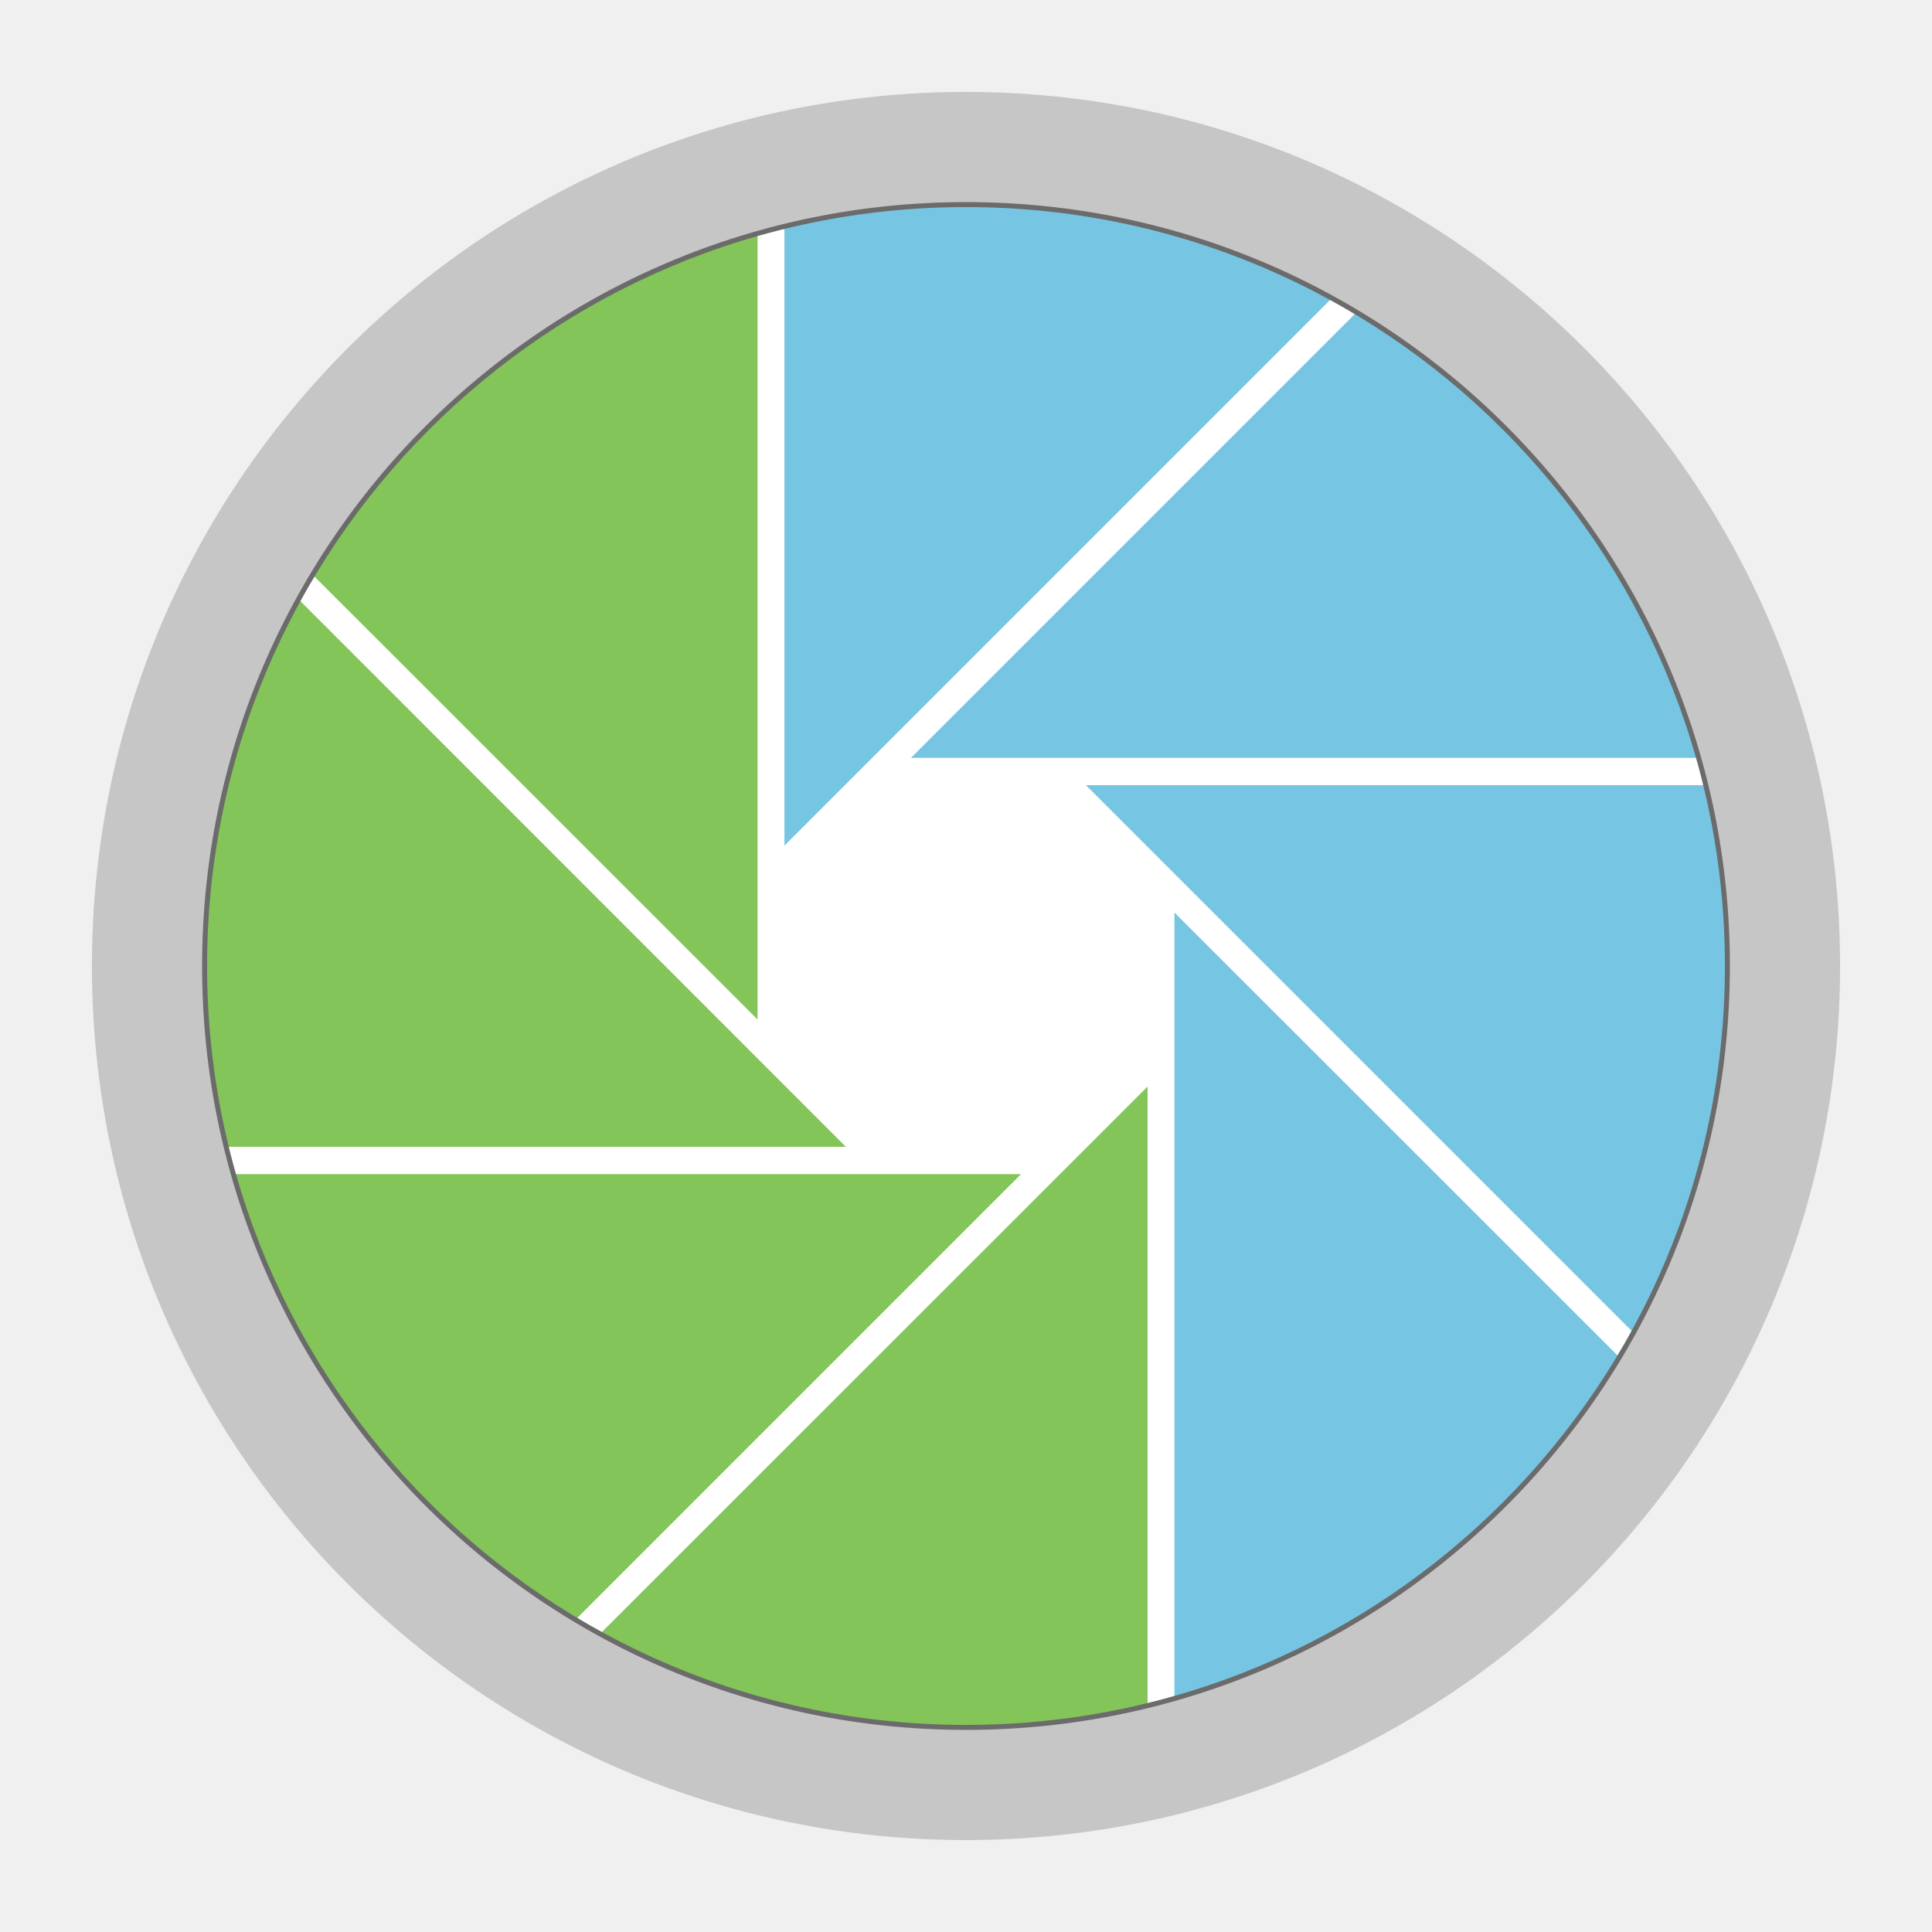
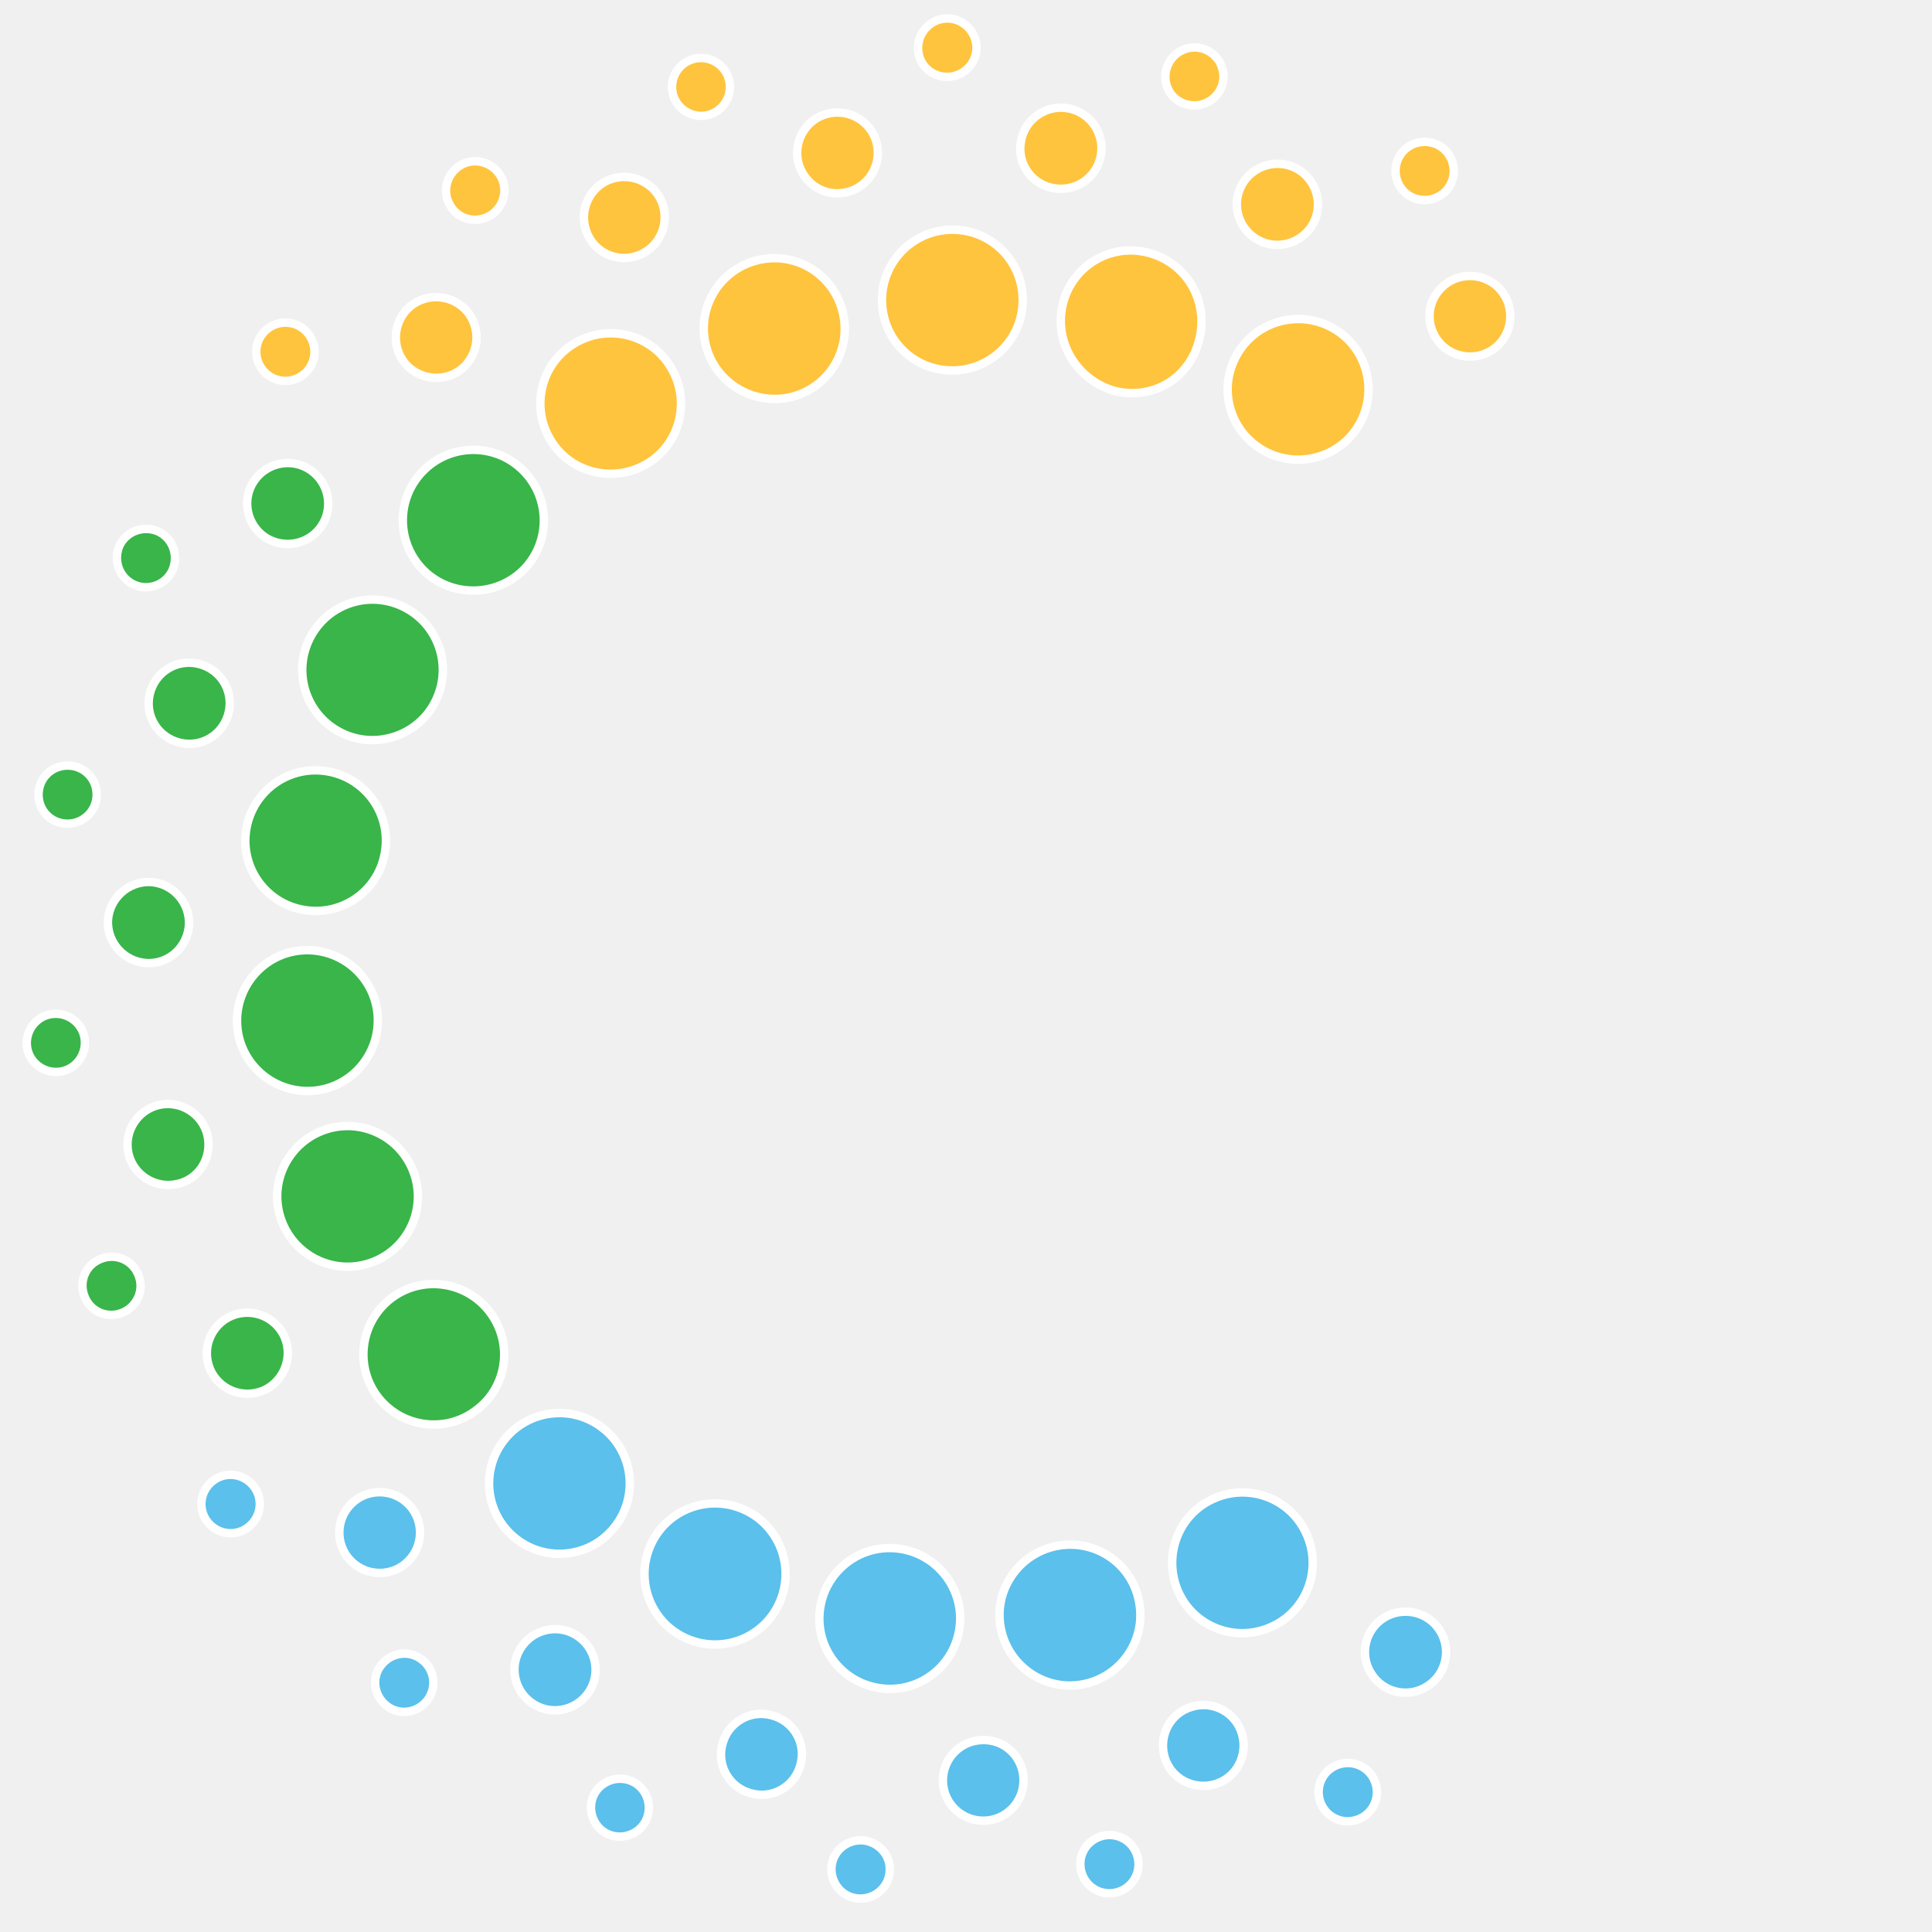
- <svg xmlns="http://www.w3.org/2000/svg" version="1.1" x="0px" y="0px" viewBox="0 0 1280 1280" style="enable-background:new 0 0 1280 1280;" xml:space="preserve">
-   <style type="text/css">
-         .border &gt; circle {
-             fill: none;
-             stroke: #C6C6C6;
-             stroke-width: 73;
-             stroke-miterlimit: 10;
-         }
- 
-         .content &gt; circle {
-             fill: none;
-             stroke: #6B6B6B;
-             stroke-width: 4;
-             stroke-miterlimit: 10;
-         }
- 
-         .green path {
-             fill: #83C558;
-             stroke: #83C558;
-             stroke-width: 50;
-             stroke-linecap: round;
-             stroke-miterlimit: 10;
-         }
- 
-         .blue path {
-             fill: #76C6E3;
-             stroke: #76C6E3;
-             stroke-width: 50;
-             stroke-linecap: round;
-             stroke-miterlimit: 10;
-         }
- 
-         .overlay *  {
-             opacity: 0;
-             transition: opacity .25s;
-         }
- 
-         .overlay path {
-             fill: white;
+ <svg xmlns="http://www.w3.org/2000/svg" version="1.1" viewBox="0 0 460 460" class="bordered">
+   <style>
+         path { transition: ease-in-out fill 1s; }
+ 
+         .blue path, .gpsih .blue path { fill: rgb(91, 192, 235); }
+         .green path, .gpsih .green path { fill: rgb(57, 181, 74); }
+         .yellow path, .gpsih .yellow path { fill: rgb(255, 196, 61); }
+ 
+         .hospivision .blue path { fill: #5BC0EB; }
+         .hospivision .green path { fill: #1098F7; }
+         .hospivision .yellow path { fill: #1D68E5; }
+ 
+         .ids .blue path { fill: #FFCA47; }
+         .ids .green path { fill: #F4A321; }
+         .ids .yellow path { fill: #EC7900; }
+ 
+         .hospiperf .blue path { fill: #65BF85; }
+         .hospiperf .green path { fill: #39B54A; }
+         .hospiperf .yellow path { fill: #428C47; }
+ 
+         @keyframes fade-blue-gpsih {
+             0% {
+                 fill: transparent;
+                 stroke-opacity: 0;
+             }
+ 
+             30% {
+                 fill: rgb(91, 192, 235);
+                 stroke-opacity: 1;
+             }
+         }
+ 
+         @keyframes fade-green-gpsih {
+             0% {
+                 fill: transparent;
+                 stroke-opacity: 0;
+             }
+ 
+             30% {
+                 fill: rgb(57, 181, 74);
+                 stroke-opacity: 1;
+             }
+         }
+ 
+         @keyframes fade-yellow-gpsih {
+             0% {
+                 fill: transparent;
+                 stroke-opacity: 0;
+             }
+ 
+             30% {
+                 fill: rgb(255, 196, 61);
+                 stroke-opacity: 1;
+             }
+         }
+ 
+         @keyframes fade-blue-hospivision {
+             0% {
+                 fill: transparent;
+                 stroke-opacity: 0;
+             }
+ 
+             30% {
+                 fill: #5BC0EB;
+                 stroke-opacity: 1;
+             }
+         }
+ 
+         @keyframes fade-green-hospivision {
+             0% {
+                 fill: transparent;
+                 stroke-opacity: 0;
+             }
+ 
+             30% {
+                 fill: #1098F7;
+                 stroke-opacity: 1;
+             }
+         }
+ 
+         @keyframes fade-yellow-hospivision {
+             0% {
+                 fill: transparent;
+                 stroke-opacity: 0;
+             }
+ 
+             30% {
+                 fill: #1D68E5;
+                 stroke-opacity: 1;
+             }
+         }
+ 
+         @keyframes fade-blue-ids {
+             0% {
+                 fill: transparent;
+                 stroke-opacity: 0;
+             }
+ 
+             30% {
+                 fill: #FFCA47;
+                 stroke-opacity: 1;
+             }
+         }
+ 
+         @keyframes fade-green-ids {
+             0% {
+                 fill: transparent;
+                 stroke-opacity: 0;
+             }
+ 
+             30% {
+                 fill: #F4A321;
+                 stroke-opacity: 1;
+             }
+         }
+ 
+         @keyframes fade-yellow-ids {
+             0% {
+                 fill: transparent;
+                 stroke-opacity: 0;
+             }
+ 
+             30% {
+                 fill: #EC7900;
+                 stroke-opacity: 1;
+             }
+         }
+ 
+         @keyframes fade-blue-hospiperf {
+             0% {
+                 fill: transparent;
+                 stroke-opacity: 0;
+             }
+ 
+             30% {
+                 fill: #65BF85;
+                 stroke-opacity: 1;
+             }
+         }
+ 
+         @keyframes fade-green-hospiperf {
+             0% {
+                 fill: transparent;
+                 stroke-opacity: 0;
+             }
+ 
+             30% {
+                 fill: #39B54A;
+                 stroke-opacity: 1;
+             }
+         }
+ 
+         @keyframes fade-yellow-hospiperf {
+             0% {
+                 fill: transparent;
+                 stroke-opacity: 0;
+             }
+ 
+             30% {
+                 fill: #428C47;
+                 stroke-opacity: 1;
+             }
+         }
+ 
+         .bordered path {
            stroke: white;
-             stroke-width: 50;
-             stroke-linecap: round;
-             stroke-miterlimit: 10;
-         }
- 
-         .overlay circle {
-             fill: none;
-             stroke: white;
-             stroke-width: 73;
-             stroke-miterlimit: 10;
-         }
- 
-         .overlay *:hover {
-             opacity: .7;
-         }
- 
-         .logo &gt; circle {
-             fill: white;
-         }
+             stroke-width: 2px;
+             stroke-linejoin: round;
+         }
+ 
+         .gstyle { display: none; }
+         .g .gstyle { display: unset; }
+         .g .not-gstyle { display: none; }
+ 
+         .anim path {
+             animation-duration: 4.7s;
+             animation-iteration-count: infinite;
+             animation-timing-function: ease-in-out;
+         }
+ 
+         .anim.g path {
+             animation-duration: 6.7s;
+         }
+ 
+         .anim .blue path, .anim.gpsih .blue path { animation-name: fade-blue-gpsih; }
+         .anim.hospivision .blue path { animation-name: fade-blue-hospivision; }
+         .anim.ids .blue path { animation-name: fade-blue-ids; }
+         .anim.hospiperf .blue path { animation-name: fade-blue-hospiperf; }
+         .anim .gstyle &gt; .blue path:nth-of-type(1) { animation-delay: 0s; }
+         .anim .gstyle &gt; .blue path:nth-of-type(2) { animation-delay: .25s; }
+         .anim .gstyle &gt; .blue path:nth-of-type(3) { animation-delay: .5s; }
+         .anim .gstyle &gt; .blue path:nth-of-type(4) { animation-delay: .75s; }
+         .anim .gstyle &gt; .blue path:nth-of-type(5) { animation-delay: 1s; }
+         .anim .gstyle &gt; .blue path:nth-of-type(6) { animation-delay: 1.3s; }
+         .anim .gstyle &gt; .blue path:nth-of-type(7) { animation-delay: 1.6s; }
+         .anim .gstyle &gt; .blue path:nth-of-type(8) { animation-delay: 1.9s; }
+ 
+         .anim &gt; .blue path:nth-of-type(1) { animation-delay: .2s; }  .anim.g &gt; .blue path:nth-of-type(1) { animation-delay: 2.2s; }
+         .anim &gt; .blue path:nth-of-type(2) { animation-delay: .5s; }  .anim.g &gt; .blue path:nth-of-type(2) { animation-delay: 2.5s; }
+         .anim &gt; .blue path:nth-of-type(3) { animation-delay: .8s; }  .anim.g &gt; .blue path:nth-of-type(3) { animation-delay: 2.8s; }
+         .anim &gt; .blue path:nth-of-type(4) { animation-delay: 1.1s; } .anim.g &gt; .blue path:nth-of-type(4) { animation-delay: 3.1s; }
+         .anim &gt; .blue .not-gstyle path:nth-of-type(1) { animation-delay: 1.4s; }
+ 
+         .anim .gstyle &gt; .blue path:nth-of-type(9) { animation-delay: 1.1s; }
+         .anim .gstyle &gt; .blue path:nth-of-type(10) { animation-delay: 1.4s; }
+         .anim .gstyle &gt; .blue path:nth-of-type(11) { animation-delay: 1.7s; }
+ 
+         .anim &gt; .blue path:nth-of-type(5) { animation-delay: 0s; }   .anim.g &gt; .blue path:nth-of-type(5) { animation-delay: 2s; }
+         .anim &gt; .blue path:nth-of-type(6) { animation-delay: .3s; }  .anim.g &gt; .blue path:nth-of-type(6) { animation-delay: 2.3s; }
+         .anim &gt; .blue path:nth-of-type(7) { animation-delay: .6s; }  .anim.g &gt; .blue path:nth-of-type(7) { animation-delay: 2.6s; }
+         .anim &gt; .blue path:nth-of-type(8) { animation-delay: .9s; }  .anim.g &gt; .blue path:nth-of-type(8) { animation-delay: 2.9s; }
+         .anim &gt; .blue path:nth-of-type(9) { animation-delay: 1.2s; } .anim.g &gt; .blue path:nth-of-type(9) { animation-delay: 3.2s; }
+         .anim &gt; .blue .not-gstyle path:nth-of-type(2) { animation-delay: 1.5s; }
+ 
+         .anim .gstyle &gt; .blue path:nth-of-type(12) { animation-delay: 1.2s; }
+         .anim .gstyle &gt; .blue path:nth-of-type(13) { animation-delay: 1.5s; }
+         .anim .gstyle &gt; .blue path:nth-of-type(14) { animation-delay: 1.8s; }
+ 
+         .anim &gt; .blue path:nth-of-type(10) { animation-delay: .1s; }  .anim.g &gt; .blue path:nth-of-type(10) { animation-delay: 2.1s; }
+         .anim &gt; .blue path:nth-of-type(11) { animation-delay: .4s; }  .anim.g &gt; .blue path:nth-of-type(11) { animation-delay: 2.4s; }
+         .anim &gt; .blue path:nth-of-type(12) { animation-delay: .7s; }  .anim.g &gt; .blue path:nth-of-type(12) { animation-delay: 2.7s; }
+         .anim &gt; .blue path:nth-of-type(13) { animation-delay: 1s; }   .anim.g &gt; .blue path:nth-of-type(13) { animation-delay: 3s; }
+         .anim &gt; .blue path:nth-of-type(14) { animation-delay: 1.3s; } .anim.g &gt; .blue path:nth-of-type(14) { animation-delay: 3.3s; }
+         .anim &gt; .blue .not-gstyle path:nth-of-type(3) { animation-delay: 1.6s; }
+ 
+         .anim .green path, .anim.gpsih .green path { animation-name: fade-green-gpsih; }
+         .anim.hospivision .green path { animation-name: fade-green-hospivision; }
+         .anim.ids .green path { animation-name: fade-green-ids; }
+         .anim.hospiperf .green path { animation-name: fade-green-hospiperf; }
+         .anim .gstyle &gt; .green path:nth-of-type(1) { animation-delay: 3.4s; }
+ 
+         .anim &gt; .green path:nth-of-type(1) { animation-delay: 1.7s; } .anim.g &gt; .green path:nth-of-type(1) { animation-delay: 3.7s; }
+         .anim &gt; .green path:nth-of-type(2) { animation-delay: 2s; }   .anim.g &gt; .green path:nth-of-type(2) { animation-delay: 4s; }
+         .anim &gt; .green path:nth-of-type(3) { animation-delay: 2.3s; } .anim.g &gt; .green path:nth-of-type(3) { animation-delay: 4.3s; }
+         .anim &gt; .green path:nth-of-type(4) { animation-delay: 2.6s; } .anim.g &gt; .green path:nth-of-type(4) { animation-delay: 4.6s; }
+         .anim &gt; .green path:nth-of-type(5) { animation-delay: 2.9s; } .anim.g &gt; .green path:nth-of-type(5) { animation-delay: 4.9s; }
+         .anim &gt; .green path:nth-of-type(6) { animation-delay: 3.2s; } .anim.g &gt; .green path:nth-of-type(6) { animation-delay: 5.2s; }
+ 
+         .anim .gstyle &gt; .green path:nth-of-type(2) { animation-delay: 3.5s; }
+ 
+         .anim &gt; .green path:nth-of-type(7) { animation-delay: 1.8s; }  .anim.g &gt; .green path:nth-of-type(7) { animation-delay: 3.8s; }
+         .anim &gt; .green path:nth-of-type(8) { animation-delay: 2.1s; }  .anim.g &gt; .green path:nth-of-type(8) { animation-delay: 4.1s; }
+         .anim &gt; .green path:nth-of-type(9) { animation-delay: 2.4s; }  .anim.g &gt; .green path:nth-of-type(9) { animation-delay: 4.4s; }
+         .anim &gt; .green path:nth-of-type(10) { animation-delay: 2.7s; } .anim.g &gt; .green path:nth-of-type(10) { animation-delay: 4.7s; }
+         .anim &gt; .green path:nth-of-type(11) { animation-delay: 3s; }   .anim.g &gt; .green path:nth-of-type(11) { animation-delay: 5s; }
+ 
+         .anim .gstyle &gt; .green path:nth-of-type(3) { animation-delay: 3.6s; }
+ 
+         .anim &gt; .green path:nth-of-type(12) { animation-delay: 1.9s; } .anim.g &gt; .green path:nth-of-type(12) { animation-delay: 3.9s; }
+         .anim &gt; .green path:nth-of-type(13) { animation-delay: 2.2s; } .anim.g &gt; .green path:nth-of-type(13) { animation-delay: 4.2s; }
+         .anim &gt; .green path:nth-of-type(14) { animation-delay: 2.5s; } .anim.g &gt; .green path:nth-of-type(14) { animation-delay: 4.5s; }
+         .anim &gt; .green path:nth-of-type(15) { animation-delay: 2.8s; } .anim.g &gt; .green path:nth-of-type(15) { animation-delay: 4.8s; }
+ 
+         .anim .yellow path, .anim.gpsih .yellow path { animation-name: fade-yellow-gpsih; }
+         .anim.hospivision .yellow path { animation-name: fade-yellow-hospivision; }
+         .anim.ids .yellow path { animation-name: fade-yellow-ids; }
+         .anim.hospiperf .yellow path { animation-name: fade-yellow-hospiperf; }
+         .anim &gt; .yellow path:nth-of-type(1) { animation-delay: 3.5s; } .anim.g &gt; .yellow path:nth-of-type(1) { animation-delay: 5.5s; }
+         .anim &gt; .yellow path:nth-of-type(2) { animation-delay: 3.8s; } .anim.g &gt; .yellow path:nth-of-type(2) { animation-delay: 5.8s; }
+         .anim &gt; .yellow path:nth-of-type(3) { animation-delay: 4.1s; } .anim.g &gt; .yellow path:nth-of-type(3) { animation-delay: 6.1s; }
+         .anim &gt; .yellow path:nth-of-type(4) { animation-delay: 4.4s; } .anim.g &gt; .yellow path:nth-of-type(4) { animation-delay: 6.4s; }
+         .anim &gt; .yellow path:nth-of-type(5) { animation-delay: 4.7s; } .anim.g &gt; .yellow path:nth-of-type(5) { animation-delay: 6.7s; }
+ 
+         .anim &gt; .yellow path:nth-of-type(6) { animation-delay: 3.3s; }  .anim.g &gt; .yellow path:nth-of-type(6) { animation-delay: 5.3s; }
+         .anim &gt; .yellow path:nth-of-type(7) { animation-delay: 3.6s; }  .anim.g &gt; .yellow path:nth-of-type(7) { animation-delay: 5.6s; }
+         .anim &gt; .yellow path:nth-of-type(8) { animation-delay: 3.9s; }  .anim.g &gt; .yellow path:nth-of-type(8) { animation-delay: 5.9s; }
+         .anim &gt; .yellow path:nth-of-type(9) { animation-delay: 4.2s; }  .anim.g &gt; .yellow path:nth-of-type(9) { animation-delay: 6.2s; }
+         .anim &gt; .yellow path:nth-of-type(10) { animation-delay: 4.5s; } .anim.g &gt; .yellow path:nth-of-type(10) { animation-delay: 6.5s; }
+         .anim &gt; .yellow path:nth-of-type(11) { animation-delay: 4.8s; } .anim.g &gt; .yellow path:nth-of-type(11) { animation-delay: 6.8s; }
+ 
+         .anim &gt; .yellow path:nth-of-type(12) { animation-delay: 3.1s; } .anim.g &gt; .yellow path:nth-of-type(12) { animation-delay: 5.1s; }
+         .anim &gt; .yellow path:nth-of-type(13) { animation-delay: 3.4s; } .anim.g &gt; .yellow path:nth-of-type(13) { animation-delay: 5.4s; }
+         .anim &gt; .yellow path:nth-of-type(14) { animation-delay: 3.7s; } .anim.g &gt; .yellow path:nth-of-type(14) { animation-delay: 5.7s; }
+         .anim &gt; .yellow path:nth-of-type(15) { animation-delay: 4s; }   .anim.g &gt; .yellow path:nth-of-type(15) { animation-delay: 6s; }
+         .anim &gt; .yellow path:nth-of-type(16) { animation-delay: 4.3s; } .anim.g &gt; .yellow path:nth-of-type(16) { animation-delay: 6.3s; }
+         .anim &gt; .yellow path:nth-of-type(17) { animation-delay: 4.6s; } .anim.g &gt; .yellow path:nth-of-type(17) { animation-delay: 6.6s; }
    </style>
-   <g class="logo">
-     <circle cx="640" cy="640" r="504.8" />
-     <g class="content">
-       <g class="green">
-         <g>
-           <path d="M476.9,151.6c-108.5,36.3-201.9,105.5-265,198.6l265,264.9V151.6z" />
-           <path d="M123.3,639.6c0,32.6,3.8,64.1,9.6,95.2h367.2L178,412.6C144,481.4,123.3,557.8,123.3,639.6z" />
-           <path d="M152.2,802.9c36.3,108.7,105.6,202.2,198.8,265.1l265.1-265.1H152.2z" />
-           <path d="M413.4,1102c68.8,33.8,145,54.5,226.8,54.5c32.6,0,64.2-3.8,95.1-9.6V780.2L413.4,1102z" />
-         </g>
-       </g>
-       <g class="blue">
-         <g>
-           <path d="M803.1,1128.4c108.5-36.3,201.9-105.5,265-198.6l-265-264.9V1128.4z" />
-           <path d="M1156.7,640.4c0-32.6-3.8-64.1-9.6-95.2H779.8L1102,867.4C1136,798.6,1156.7,722.2,1156.7,640.4z" />
-           <path d="M1127.8,477.1c-36.3-108.7-105.6-202.2-198.8-265.1L663.9,477.1H1127.8z" />
-           <path d="M866.6,178c-68.8-33.8-145-54.5-226.8-54.5c-32.6,0-64.2,3.8-95.1,9.6v366.8L866.6,178z" />
-         </g>
-       </g>
-       <g class="overlay">
-         <path d="M476.9,151.6c-108.5,36.3-201.9,105.5-265,198.6l265,264.9V151.6z" />
-         <path d="M123.3,639.6c0,32.6,3.8,64.1,9.6,95.2h367.2L178,412.6C144,481.4,123.3,557.8,123.3,639.6z" />
-         <path d="M152.2,802.9c36.3,108.7,105.6,202.2,198.8,265.1l265.1-265.1H152.2z" />
-         <path d="M413.4,1102c68.8,33.8,145,54.5,226.8,54.5c32.6,0,64.2-3.8,95.1-9.6V780.2L413.4,1102z" />
-         <path d="M803.1,1128.4c108.5-36.3,201.9-105.5,265-198.6l-265-264.9V1128.4z" />
-         <path d="M1156.7,640.4c0-32.6-3.8-64.1-9.6-95.2H779.8L1102,867.4C1136,798.6,1156.7,722.2,1156.7,640.4z" />
-         <path d="M1127.8,477.1c-36.3-108.7-105.6-202.2-198.8-265.1L663.9,477.1H1127.8z" />
-         <path d="M866.6,178c-68.8-33.8-145-54.5-226.8-54.5c-32.6,0-64.2,3.8-95.1,9.6v366.8L866.6,178z" />
-       </g>
-       <circle cx="640" cy="640" r="504.8" />
+   <g class="blue">
+     <path class="big" d="M311,365.1c3.9,8.4,0.2,18.4-8.2,22.2c-8.4,3.9-18.4,0.2-22.2-8.2s-0.2-18.4,8.2-22.2             C297.2,353,307.2,356.7,311,365.1z" />
+     <path class="big" d="M271.3,381.9c1.5,9.1-4.8,17.7-13.9,19.2s-17.7-4.8-19.2-13.9s4.8-17.7,13.9-19.2             C261.3,366.5,269.9,372.7,271.3,381.9z" />
+     <path class="big" d="M228.5,387.3c-1.1,9.2-9.4,15.8-18.6,14.7c-9.2-1.1-15.8-9.4-14.7-18.6s9.4-15.8,18.6-14.7             C223,369.8,229.6,378.2,228.5,387.3z" />
+     <path class="big" d="M185.8,381.1c-3.5,8.6-13.3,12.7-21.9,9.2s-12.7-13.3-9.2-21.9s13.3-12.7,21.9-9.2S189.3,372.5,185.8,381.1z" />
+     <path class="medium" d="M342.8,388.2c2.9,4.5,1.5,10.5-3,13.3c-4.5,2.9-10.5,1.5-13.3-3c-2.9-4.5-1.5-10.5,3-13.3             C334,382.4,340,383.7,342.8,388.2z" />
+     <path class="medium" d="M295.7,412.8c1.5,5.1-1.3,10.5-6.4,12s-10.5-1.3-12-6.4s1.3-10.5,6.4-12C288.8,404.8,294.2,407.7,295.7,412.8z             " />
+     <path class="medium" d="M243.7,423.7c0.1,5.3-4.1,9.7-9.4,9.8c-5.3,0.1-9.7-4.1-9.8-9.4s4.1-9.7,9.4-9.8             C239.2,414.1,243.6,418.3,243.7,423.7z" />
+     <path class="medium" d="M190.6,420.1c-1.3,5.2-6.6,8.3-11.7,6.9c-5.2-1.3-8.3-6.6-6.9-11.7c1.3-5.2,6.6-8.3,11.7-6.9             C188.9,409.7,192,415,190.6,420.1z" />
+     <path class="medium" d="M140.5,402.4c-2.7,4.6-8.6,6.2-13.2,3.5c-4.6-2.7-6.2-8.6-3.5-13.2s8.6-6.2,13.2-3.5             C141.6,391.9,143.2,397.8,140.5,402.4z" />
+     <path class="tiny" d="M327.2,423.8c1.6,3.5,0.1,7.6-3.4,9.2s-7.6,0.1-9.2-3.4s-0.1-7.6,3.4-9.2S325.6,420.3,327.2,423.8z" />
+     <path class="tiny" d="M271,442.8c0.6,3.8-2,7.3-5.8,7.9s-7.3-2-7.9-5.8s2-7.3,5.8-7.9S270.4,439,271,442.8z" />
+     <path class="tiny" d="M211.8,445.9c-0.4,3.8-3.9,6.5-7.7,6.1s-6.5-3.9-6.1-7.7c0.4-3.8,3.9-6.5,7.7-6.1             C209.5,438.7,212.3,442.1,211.8,445.9z" />
+     <path class="tiny" d="M154,433c-1.4,3.5-5.5,5.2-9,3.8c-3.5-1.4-5.2-5.5-3.8-9s5.5-5.2,9-3.8C153.7,425.4,155.4,429.4,154,433z" />
+     <path class="tiny" d="M101.7,404.9c-2.4,3-6.7,3.6-9.7,1.2s-3.6-6.7-1.2-9.7s6.7-3.6,9.7-1.2C103.5,397.5,104.1,401.8,101.7,404.9z" />
+     <g class="not-gstyle">
+       <path class="big" d="M146.4,363.5c-5.7,7.3-16.2,8.6-23.5,2.9s-8.6-16.2-2.9-23.5s16.2-8.6,23.5-2.9S152.1,356.2,146.4,363.5z" />
+       <path class="medium" d="M97.1,371.8c-3.8,3.7-9.9,3.6-13.6-0.2c-3.7-3.8-3.6-9.9,0.2-13.6s9.9-3.6,13.6,0.2                 C101,362,100.9,368.1,97.1,371.8z" />
+       <path class="tiny" d="M59,363.7c-3.1,2.3-7.4,1.6-9.7-1.5s-1.6-7.4,1.5-9.7c3.1-2.3,7.4-1.6,9.7,1.5S62.1,361.4,59,363.7z" />
    </g>
-     <g class="border">
-       <circle cx="640" cy="640" r="542.6" />
+   </g>
+   <g class="green">
+     <path class="big" d="M113.2,335.9c-7.4,5.5-17.9,3.9-23.4-3.5s-3.9-17.9,3.5-23.4s17.9-3.9,23.4,3.5             C122.3,320,120.7,330.5,113.2,335.9z" />
+     <path class="big" d="M88.7,300.5c-8.7,3.3-18.3-1.1-21.6-9.7c-3.3-8.7,1.1-18.3,9.7-21.6c8.7-3.3,18.3,1.1,21.6,9.7             S97.4,297.2,88.7,300.5z" />
+     <path class="big" d="M74.7,259.7c-9.2,0.8-17.4-6-18.2-15.2s6-17.4,15.2-18.2s17.4,6,18.2,15.2C90.7,250.7,83.9,258.9,74.7,259.7z" />
+     <path class="big" d="M72.1,216.6c-9.1-1.7-15.1-10.4-13.4-19.5c1.7-9.1,10.4-15.1,19.5-13.4c9.1,1.7,15.1,10.4,13.4,19.5             C90,212.3,81.2,218.3,72.1,216.6z" />
+     <path class="big" d="M81.3,174.5c-8.3-4.1-11.7-14.1-7.6-22.4c4.1-8.3,14.1-11.7,22.4-7.6c8.3,4.1,11.7,14.1,7.6,22.4             C99.7,175.1,89.6,178.6,81.3,174.5z" />
+     <path class="big" d="M101.5,136.4c-6.9-6.2-7.5-16.8-1.3-23.7c6.2-6.9,16.8-7.5,23.7-1.3s7.5,16.8,1.3,23.7             C119,141.9,108.4,142.5,101.5,136.4z" />
+     <path class="medium" d="M63.5,330.7c-4.7,2.5-10.5,0.8-13.1-3.9c-2.5-4.7-0.8-10.5,3.9-13.1c4.7-2.5,10.5-0.8,13.1,3.9             C69.9,322.3,68.1,328.1,63.5,330.7z" />
+     <path class="medium" d="M42.2,281.9c-5.2,1.2-10.4-2.1-11.6-7.2c-1.2-5.2,2.1-10.4,7.2-11.6c5.2-1.2,10.4,2.1,11.6,7.2             C50.6,275.6,47.4,280.8,42.2,281.9z" />
+     <path class="medium" d="M34.9,229.3c-5.3-0.3-9.4-4.8-9.2-10.1c0.3-5.3,4.8-9.4,10.1-9.2c5.3,0.3,9.4,4.8,9.2,10.1             C44.7,225.5,40.2,229.6,34.9,229.3z" />
+     <path class="medium" d="M42,176.6c-5.1-1.7-7.8-7.1-6.1-12.2c1.7-5.1,7.1-7.8,12.2-6.1s7.8,7.1,6.1,12.2             C52.5,175.6,47.1,178.3,42,176.6z" />
+     <path class="medium" d="M63.1,127.9c-4.4-3-5.6-9-2.6-13.4s9-5.6,13.4-2.6s5.6,9,2.6,13.4C73.5,129.7,67.5,130.8,63.1,127.9z" />
+     <path class="tiny" d="M29,312.6c-3.6,1.4-7.6-0.4-8.9-4c-1.4-3.6,0.4-7.6,4-8.9c3.6-1.4,7.6,0.4,8.9,4             C34.4,307.2,32.6,311.2,29,312.6z" />
+     <path class="tiny" d="M13.9,255.2c-3.8,0.3-7.2-2.5-7.5-6.3s2.5-7.2,6.3-7.5s7.2,2.5,7.5,6.3S17.7,254.9,13.9,255.2z" />
+     <path class="tiny" d="M14.8,196c-3.8-0.7-6.2-4.3-5.5-8.1s4.3-6.2,8.1-5.5s6.2,4.3,5.5,8.1C22.2,194.2,18.6,196.7,14.8,196z" />
+     <path class="tiny" d="M31.7,139.1c-3.4-1.7-4.8-5.8-3.2-9.3c1.7-3.4,5.8-4.8,9.3-3.2c3.4,1.7,4.8,5.8,3.2,9.3             C39.3,139.4,35.1,140.8,31.7,139.1z" />
+   </g>
+   <g class="yellow">
+     <path class="big" d="M131.3,105.1c-5-7.8-2.7-18.2,5.1-23.1c7.8-5,18.2-2.7,23.1,5.1c5,7.8,2.7,18.2-5.1,23.1             S136.2,112.9,131.3,105.1z" />
+     <path class="big" d="M168.3,83.1c-2.7-8.9,2.3-18.2,11.2-20.9s18.2,2.3,20.9,11.2s-2.3,18.2-11.2,20.9             C180.4,96.9,171,91.9,168.3,83.1z" />
+     <path class="big" d="M210,71.8c-0.2-9.3,7.2-16.9,16.4-17.1c9.3-0.2,16.9,7.1,17.1,16.4s-7.2,16.9-16.4,17.1             C217.8,88.4,210.2,81.1,210,71.8z" />
+     <path class="big" d="M253.1,72.2c2.3-9,11.4-14.4,20.4-12s14.4,11.4,12,20.8s-11.4,14.4-20.4,12C256.2,90.3,250.8,81.2,253.1,72.2z             " />
+     <path class="big" d="M294.6,84.3c4.6-8,14.9-10.7,22.9-6.1s10.7,14.9,6.1,22.9s-14.9,10.7-22.9,6.1             C292.6,102.5,289.9,92.3,294.6,84.3z" />
+     <path class="medium" d="M96.5,86.6c-3.4-4.1-2.9-10.1,1.1-13.6c4.1-3.4,10.1-2.9,13.6,1.1c3.4,4.1,2.9,10.1-1.1,13.6             C106.1,91.1,100,90.6,96.5,86.6z" />
+     <path class="medium" d="M139.9,55.8c-2.2-4.8-0.1-10.6,4.7-12.8c4.8-2.2,10.6-0.1,12.8,4.7s0.1,10.6-4.7,12.8             C147.9,62.8,142.1,60.7,139.9,55.8z" />
+     <path class="medium" d="M189.9,37.9c-0.8-5.3,2.8-10.2,8-11c5.3-0.8,10.2,2.8,11,8c0.8,5.3-2.8,10.2-8,11             C195.7,46.8,190.8,43.2,189.9,37.9z" />
+     <path class="medium" d="M243,34.2c0.6-5.3,5.4-9.1,10.7-8.5s9.1,5.4,8.5,10.7s-5.4,9.1-10.7,8.5C246.1,44.3,242.3,39.5,243,34.2z" />
+     <path class="medium" d="M295.2,45c2-4.9,7.7-7.3,12.6-5.3s7.3,7.7,5.3,12.6s-7.7,7.3-12.6,5.3C295.5,55.5,293.2,49.9,295.2,45z" />
+     <path class="medium" d="M342.4,69.4c3.3-4.2,9.3-4.9,13.5-1.7c4.2,3.3,4.9,9.3,1.7,13.5c-3.3,4.2-9.3,4.9-13.5,1.7             C339.9,79.6,339.1,73.6,342.4,69.4z" />
+     <path class="tiny" d="M63.3,88.9c-2.8-2.6-3.1-6.9-0.5-9.8c2.6-2.8,6.9-3.1,9.8-0.5c2.8,2.6,3.1,6.9,0.5,9.8             C70.5,91.2,66.2,91.5,63.3,88.9z" />
+     <path class="tiny" d="M107.3,49.1c-2.1-3.2-1.1-7.5,2.1-9.6s7.5-1.1,9.6,2.1c2.1,3.2,1.1,7.5-2.1,9.6             C113.6,53.3,109.3,52.4,107.3,49.1z" />
+     <path class="tiny" d="M160.3,22.7c-1.1-3.7,1-7.5,4.6-8.6c3.7-1.1,7.5,1,8.6,4.6c1.1,3.7-1,7.5-4.6,8.6             C165.3,28.4,161.4,26.3,160.3,22.7z" />
+     <path class="tiny" d="M218.6,11.5c-0.1-3.8,3-7,6.8-7.1s7,3,7.1,6.8s-3,7-6.8,7.1C221.8,18.4,218.6,15.4,218.6,11.5z" />
+     <path class="tiny" d="M277.7,16.5c1-3.7,4.7-5.9,8.4-5c3.7,1,5.9,4.7,5,8.4c-1,3.7-4.7,5.9-8.4,5C278.9,24,276.7,20.2,277.7,16.5z" />
+     <path class="tiny" d="M333.2,37.2c1.9-3.3,6.2-4.4,9.5-2.5s4.4,6.2,2.5,9.5s-6.2,4.4-9.5,2.5C332.4,44.8,331.3,40.5,333.2,37.2z" />
+   </g>
+   <g class="gstyle">
+     <g class="blue">
+       <path class="big" d="M221.2,218.7c9.4,0.6,16.5,8.7,15.9,18c-0.6,9.4-8.7,16.5-18,15.9c-9.4-0.6-16.5-8.7-15.9-18   C203.7,225.2,211.8,218.1,221.2,218.7z" />
+       <path class="big" d="M264.5,218.7c9.4,0.6,16.5,8.7,15.9,18s-8.7,16.5-18,15.9c-9.4-0.6-16.5-8.7-15.9-18   C247,225.2,255.1,218.1,264.5,218.7z" />
+       <path class="big" d="M307.8,219.2c9.4,0.6,16.5,8.7,15.9,18c-0.6,9.4-8.7,16.5-18,15.9c-9.4-0.6-16.5-8.7-15.9-18   C290.3,225.7,298.4,218.6,307.8,219.2z" />
+       <path class="big" d="M351.1,218.7c9.4,0.6,16.5,8.7,15.9,18c-0.6,9.4-8.7,16.5-18,15.9c-9.4-0.6-16.5-8.7-15.9-18   C333.6,225.2,341.7,218.1,351.1,218.7z" />
+       <path class="big" d="M394.4,218.7c9.4,0.6,16.5,8.7,15.9,18s-8.7,16.5-18,15.9c-9.4-0.6-16.5-8.7-15.9-18   C376.9,225.2,385,218.1,394.4,218.7z" />
+       <path class="big" d="M390.2,261.8c8.9,3,13.7,12.6,10.7,21.5c-3,8.9-12.7,13.7-21.5,10.7c-8.9-3-13.7-12.6-10.7-21.5   C371.7,263.5,381.4,258.8,390.2,261.8z" />
+       <path class="big" d="M375.1,302.6c7.7,5.4,9.6,16,4.2,23.7c-5.4,7.7-16,9.6-23.7,4.2c-7.7-5.4-9.6-16-4.2-23.7   C356.8,299.1,367.4,297.3,375.1,302.6z" />
+       <path class="big" d="M348.8,337.2c5.8,7.4,4.5,18.1-2.9,23.9c-7.4,5.8-18.1,4.5-23.9-2.9c-5.8-7.4-4.5-18.1,2.9-23.9   C332.3,328.5,343,329.8,348.8,337.2z" />
+       <path class="medium" d="M429.1,259c5.3,1.1,8.7,6.3,7.6,11.6c-1.1,5.3-6.3,8.7-11.6,7.6c-5.3-1.1-8.7-6.3-7.6-11.6    C418.7,261.3,423.8,257.9,429.1,259z" />
+       <path class="medium" d="M417.3,307.9c4.6,2.9,5.9,8.9,3,13.5c-2.9,4.6-8.9,5.9-13.5,3c-4.6-2.9-5.9-8.9-3-13.5    C406.7,306.3,412.7,305,417.3,307.9z" />
+       <path class="medium" d="M387.2,353c4,3.7,4.2,9.9,0.5,13.8s-9.9,4.2-13.8,0.5c-4-3.7-4.2-9.9-0.5-13.8    C377,349.5,383.2,349.3,387.2,353z" />
+       <path class="tiny" d="M449.5,295.6c1.6,3.5,0.1,7.7-3.4,9.3c-3.5,1.6-7.7,0.1-9.3-3.4c-1.6-3.5-0.1-7.7,3.4-9.3    C443.7,290.5,447.9,292.1,449.5,295.6z" />
+       <path class="tiny" d="M422.8,349.6c1.6,3.5,0.1,7.7-3.4,9.3c-3.5,1.6-7.7,0.1-9.3-3.4c-1.6-3.5-0.1-7.7,3.4-9.3    C417,344.6,421.2,346.1,422.8,349.6z" />
+       <path class="tiny" d="M383.3,395.2c1.6,3.5,0.1,7.7-3.4,9.3c-3.5,1.6-7.7,0.1-9.3-3.4c-1.6-3.5-0.1-7.7,3.4-9.3    C377.5,390.1,381.6,391.7,383.3,395.2z" />
    </g>
-     <g class="overlay">
-       <circle cx="640" cy="640" r="542.6" />
+     <g class="green">
+       <path class="big" d="M146.4,363.5c-5.7,7.3-16.2,8.6-23.5,2.9s-8.6-16.2-2.9-23.5s16.2-8.6,23.5-2.9S152.1,356.2,146.4,363.5z" />
+       <path class="medium" d="M97.1,371.8c-3.8,3.7-9.9,3.6-13.6-0.2c-3.7-3.8-3.6-9.9,0.2-13.6s9.9-3.6,13.6,0.2                 C101,362,100.9,368.1,97.1,371.8z" />
+       <path class="tiny" d="M59,363.7c-3.1,2.3-7.4,1.6-9.7-1.5s-1.6-7.4,1.5-9.7c3.1-2.3,7.4-1.6,9.7,1.5S62.1,361.4,59,363.7z" />
    </g>
  </g>
</svg>
